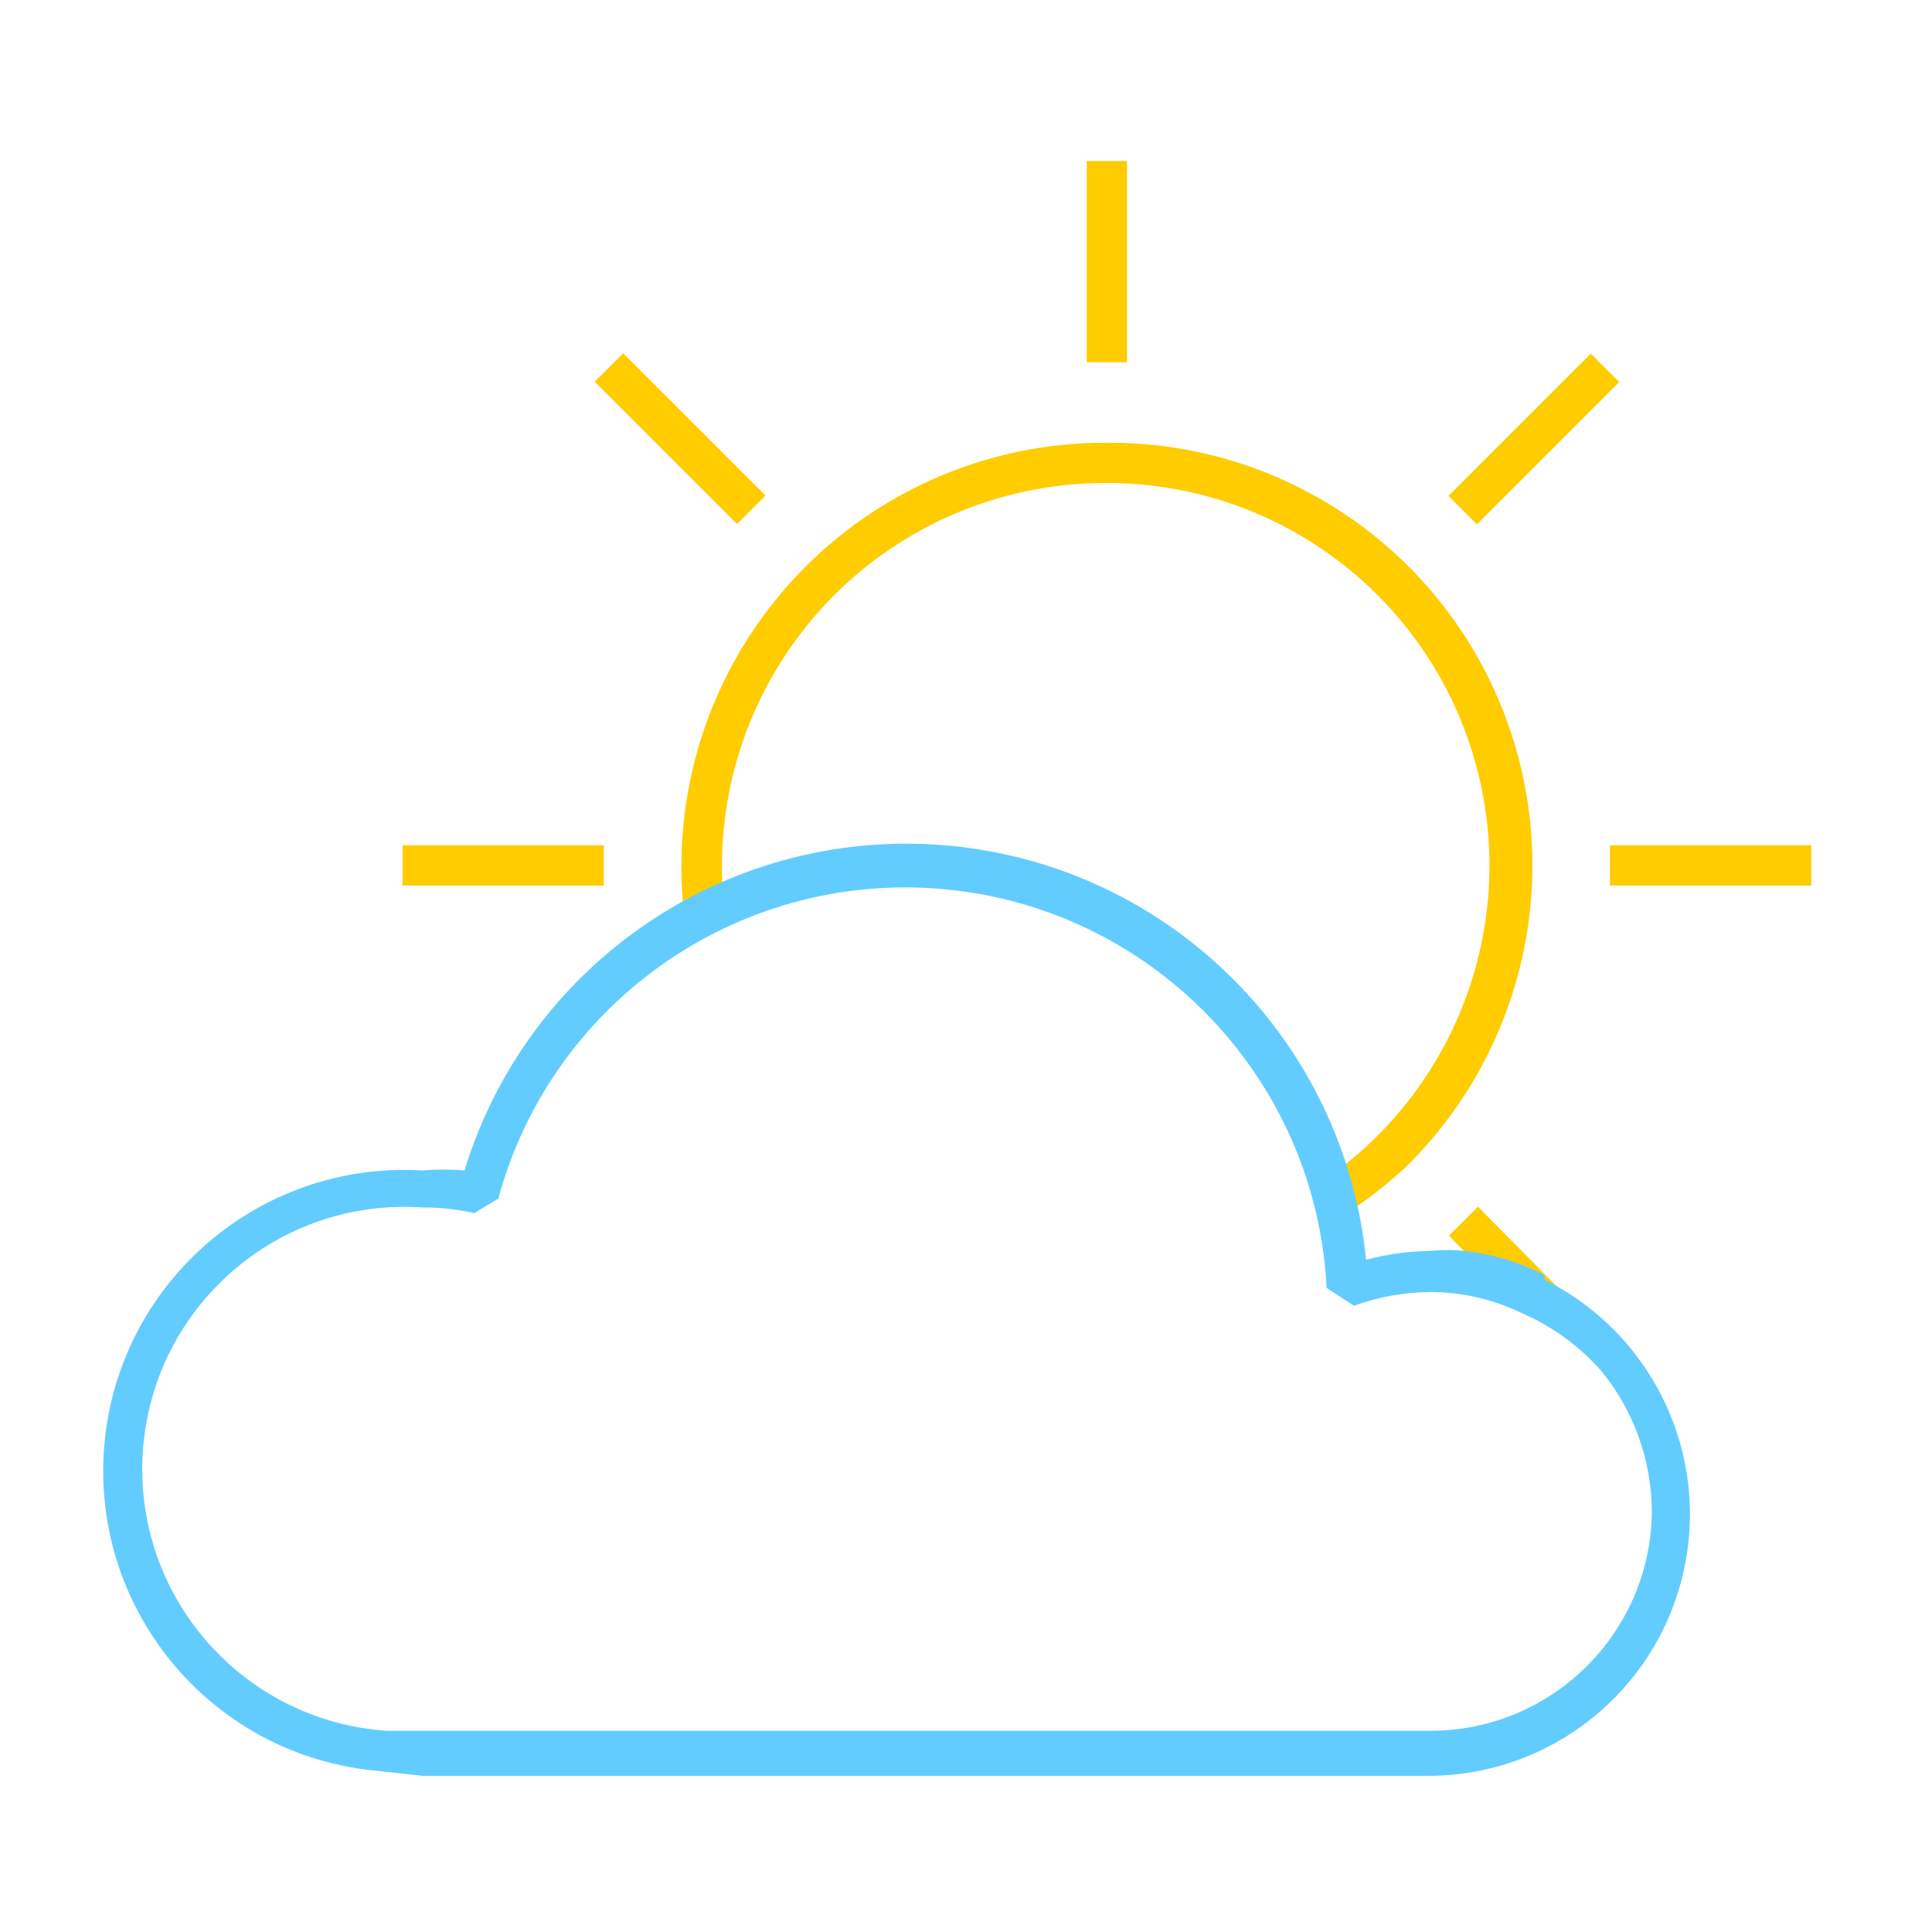
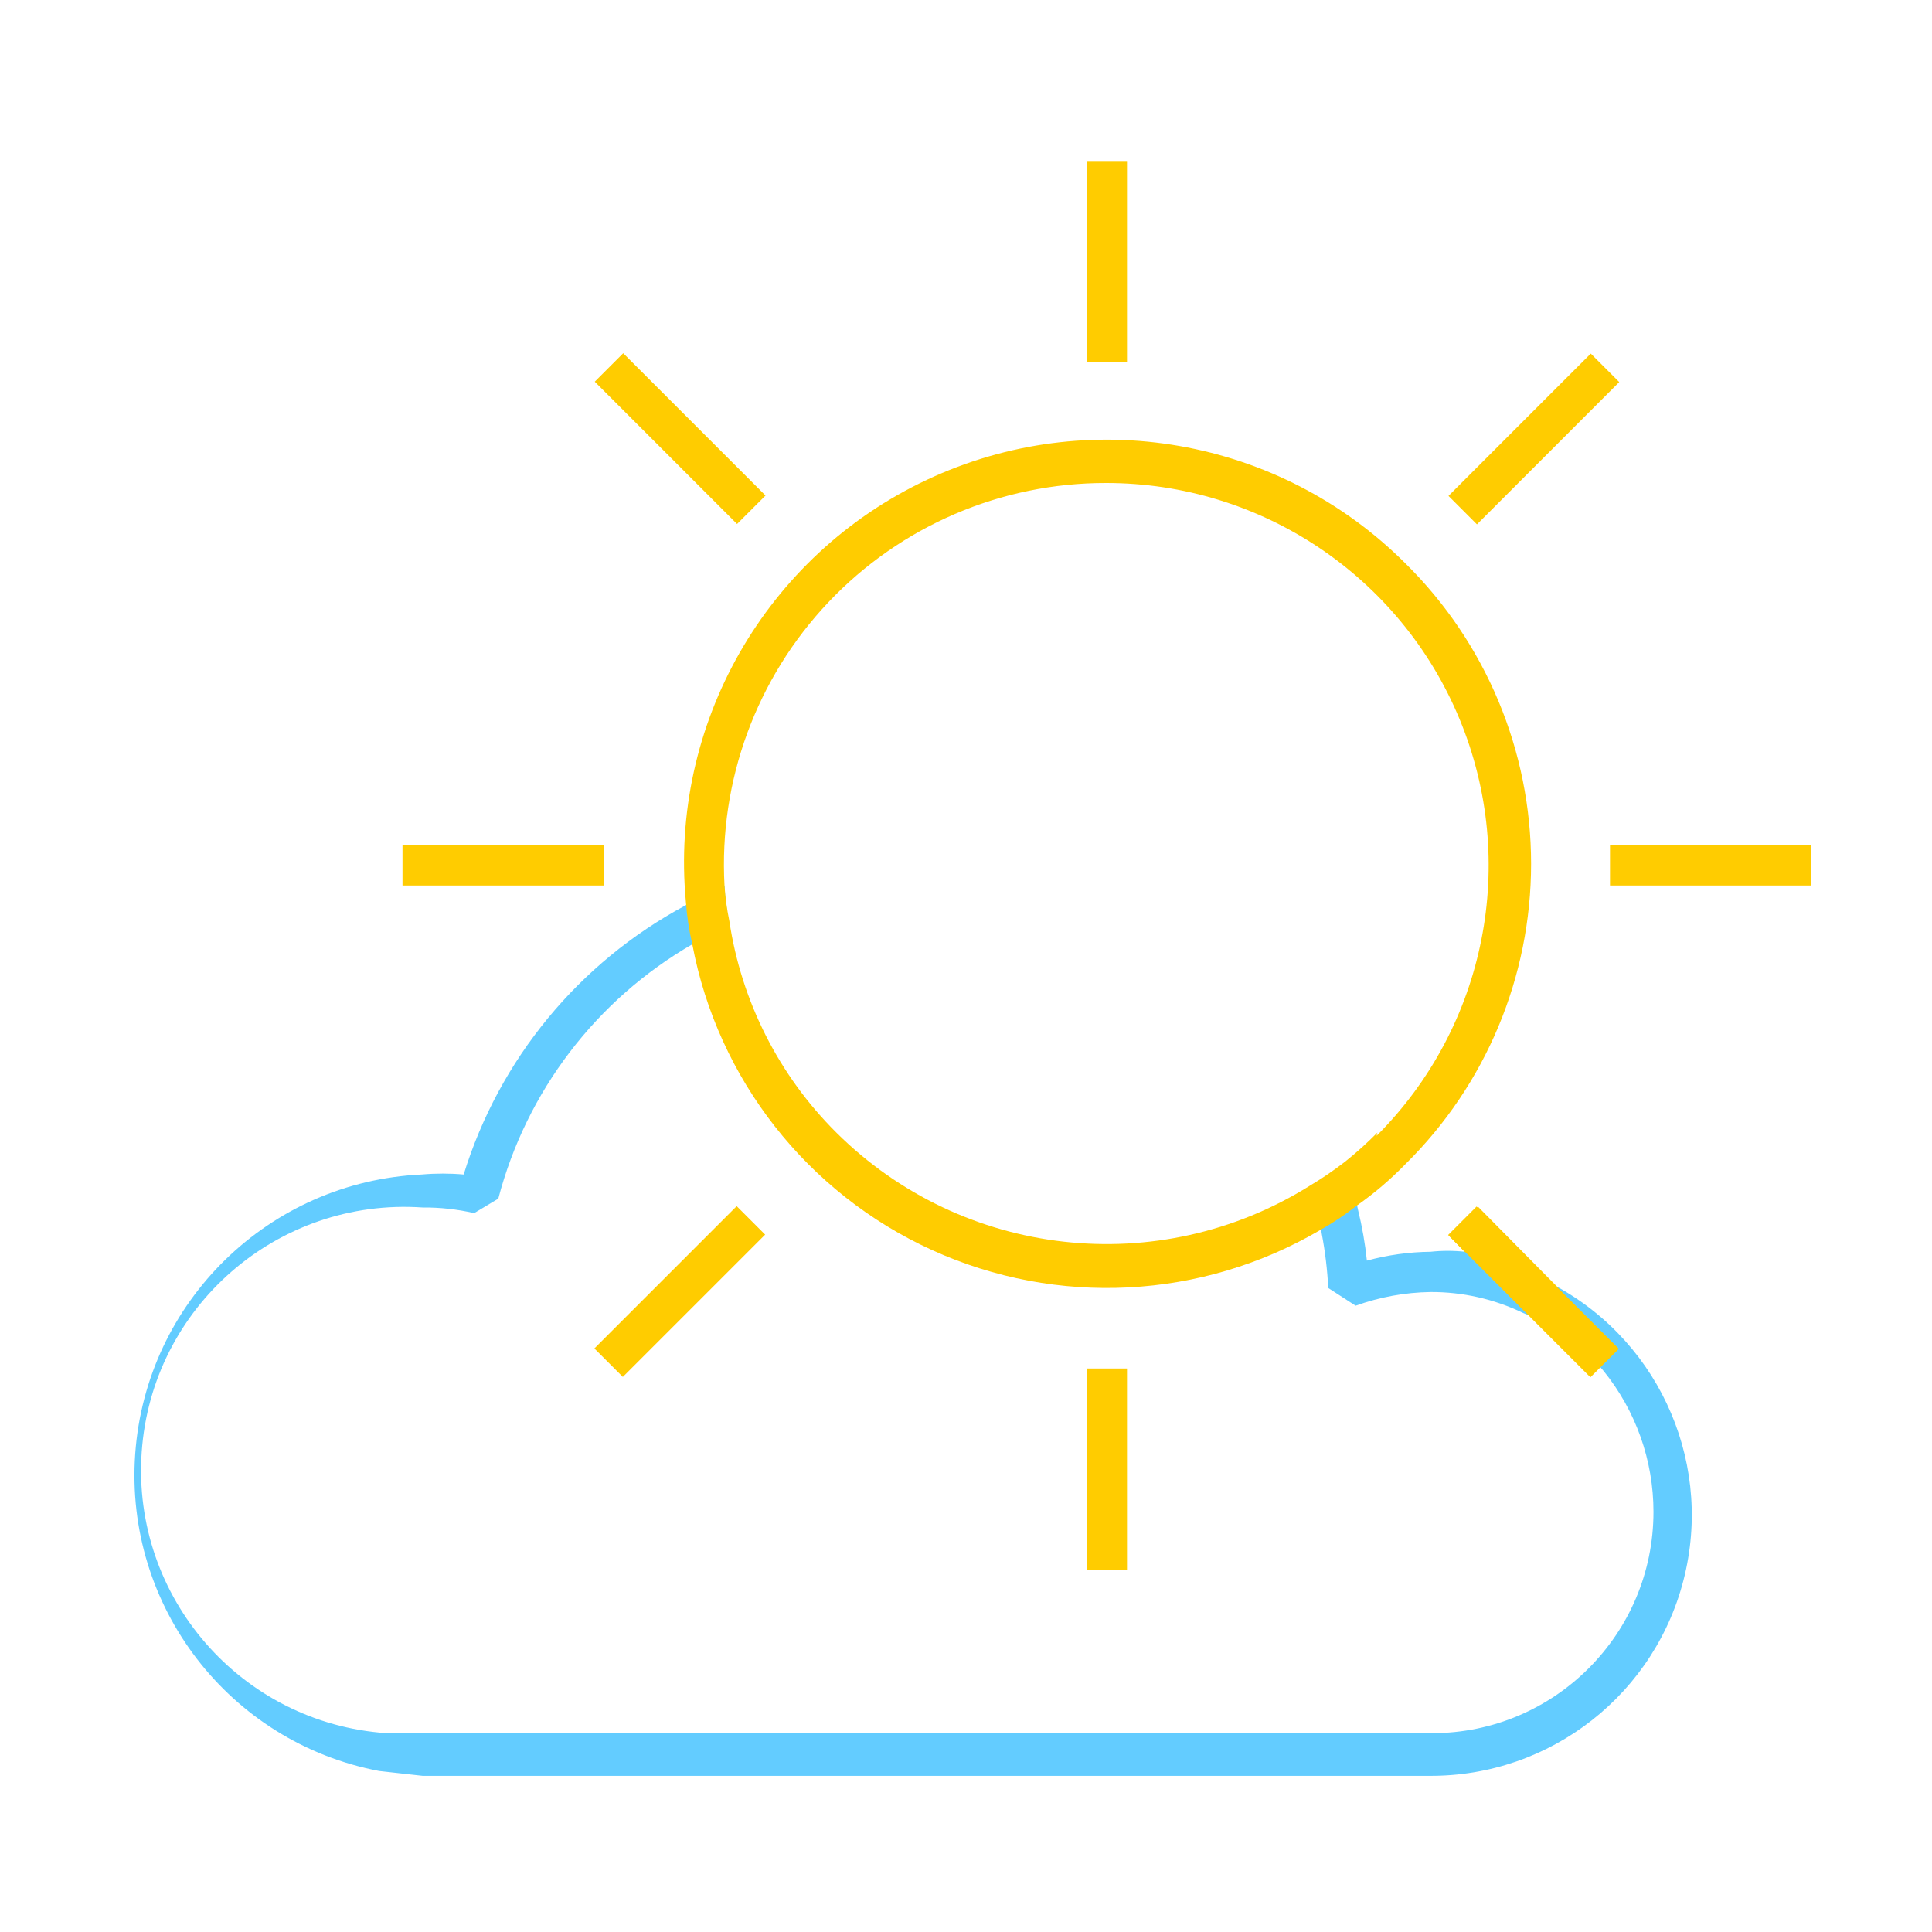
<svg xmlns="http://www.w3.org/2000/svg" id="Layer_1" data-name="Layer 1" viewBox="0 0 24 24">
  <defs>
    <style>.cls-1{fill:#fc0;}.cls-2{fill:#63ccff;}</style>
  </defs>
-   <path class="cls-1" d="M16.71,15.08l-.28-.41a4.56,4.56,0,0,0,.67-.55A4.75,4.75,0,0,0,13.75,6h0A4.76,4.76,0,0,0,9,11.31l-.5.06A5.26,5.26,0,0,1,13.75,5.5h0a5.25,5.25,0,0,1,3.71,9A5.07,5.07,0,0,1,16.71,15.08Z" />
+   <path class="cls-1" d="M20.11,16.76l-.23.23a2.8,2.8,0,0,0-1-.73L18,15.35l.36-.36.84.85Z" />
+   <path class="cls-2" d="M19.2,15.85h0a2.89,2.89,0,0,0-1-.3,2,2,0,0,0-.43,0,3.13,3.13,0,0,0-.79.11,4.61,4.61,0,0,0-.11-.63,3.23,3.23,0,0,0-.14-.51,4.27,4.27,0,0,1-.44.3,2.72,2.72,0,0,1,.13.51,4.91,4.91,0,0,1,.08.67l.34.22a2.87,2.87,0,0,1,.93-.17,2.62,2.62,0,0,1,1.15.26h0a2.62,2.62,0,0,1,1,.72h0a2.78,2.78,0,0,1,.62,1.75,2.75,2.75,0,0,1-2.75,2.75H5.27l-.47,0h0A3.24,3.24,0,0,1,5.25,15a2.73,2.73,0,0,1,.64.07l.3-.18A5.16,5.16,0,0,1,8.6,11.73l.46-.25A3.17,3.17,0,0,1,9,11a3.22,3.22,0,0,0-.49.25,5.7,5.7,0,0,0-2.75,3.34,3,3,0,0,0-.52,0A3.74,3.74,0,0,0,4.71,22h0l.54.06h12.5a3.24,3.24,0,0,0,1.45-6.15Z" />
+   <path class="cls-1" d="M17.46,7A5.25,5.25,0,0,0,8.52,11.2a3.41,3.41,0,0,0,.08.53,5.24,5.24,0,0,0,7.8,3.55,3.52,3.52,0,0,0,.45-.3,4.3,4.3,0,0,0,.61-.52A5.24,5.24,0,0,0,17.46,7Zm-.35,7.07a4.49,4.49,0,0,1-.4.36,4.27,4.27,0,0,1-.44.3,4.76,4.76,0,0,1-5.88-.66,4.68,4.68,0,0,1-1.33-2.63A3.17,3.17,0,0,1,9,11a4.74,4.74,0,0,1,4.74-5,4.75,4.75,0,0,1,3.36,8.11Z" />
+   <rect class="cls-1" x="7.2" y="15.8" width="2.5" height="0.5" transform="translate(-8.88 10.67) rotate(-45)" />
  <rect class="cls-1" x="17.8" y="5.2" width="2.5" height="0.5" transform="translate(1.73 15.07) rotate(-45)" />
  <rect class="cls-1" x="5" y="10.5" width="2.5" height="0.5" />
  <rect class="cls-1" x="20" y="10.5" width="2.5" height="0.5" />
  <rect class="cls-1" x="8.2" y="4.2" width="0.5" height="2.5" transform="translate(-1.38 7.57) rotate(-45)" />
-   <path class="cls-1" d="M20.11,16.76l-.23.23a2.8,2.8,0,0,0-1-.73L18,15.35l.36-.36.84.85Z" />
+   <rect class="cls-1" x="18.8" y="14.8" width="0.5" height="2.5" transform="translate(-5.77 18.17) rotate(-45)" />
  <rect class="cls-1" x="13.5" y="2" width="0.5" height="2.5" />
-   <path class="cls-2" d="M19.19,15.84a2.89,2.89,0,0,0-1-.3,2,2,0,0,0-.43,0,3.13,3.13,0,0,0-.79.11A5.74,5.74,0,0,0,5.77,14.54a3,3,0,0,0-.52,0A3.74,3.74,0,0,0,4.71,22h0l.54.06h12.5a3.25,3.25,0,0,0,1.44-6.16ZM17.75,21.5H5.27l-.47,0h0A3.24,3.24,0,0,1,5.25,15a2.73,2.73,0,0,1,.64.07l.3-.18A5.24,5.24,0,0,1,16.48,16l.34.22a2.87,2.87,0,0,1,.93-.17,2.62,2.62,0,0,1,1.15.26,2.8,2.8,0,0,1,1,.73s0,0,0,0a2.78,2.78,0,0,1,.62,1.75A2.75,2.75,0,0,1,17.75,21.5Z" />
+   <rect class="cls-1" x="13.5" y="17" width="0.5" height="2.5" />
</svg>
